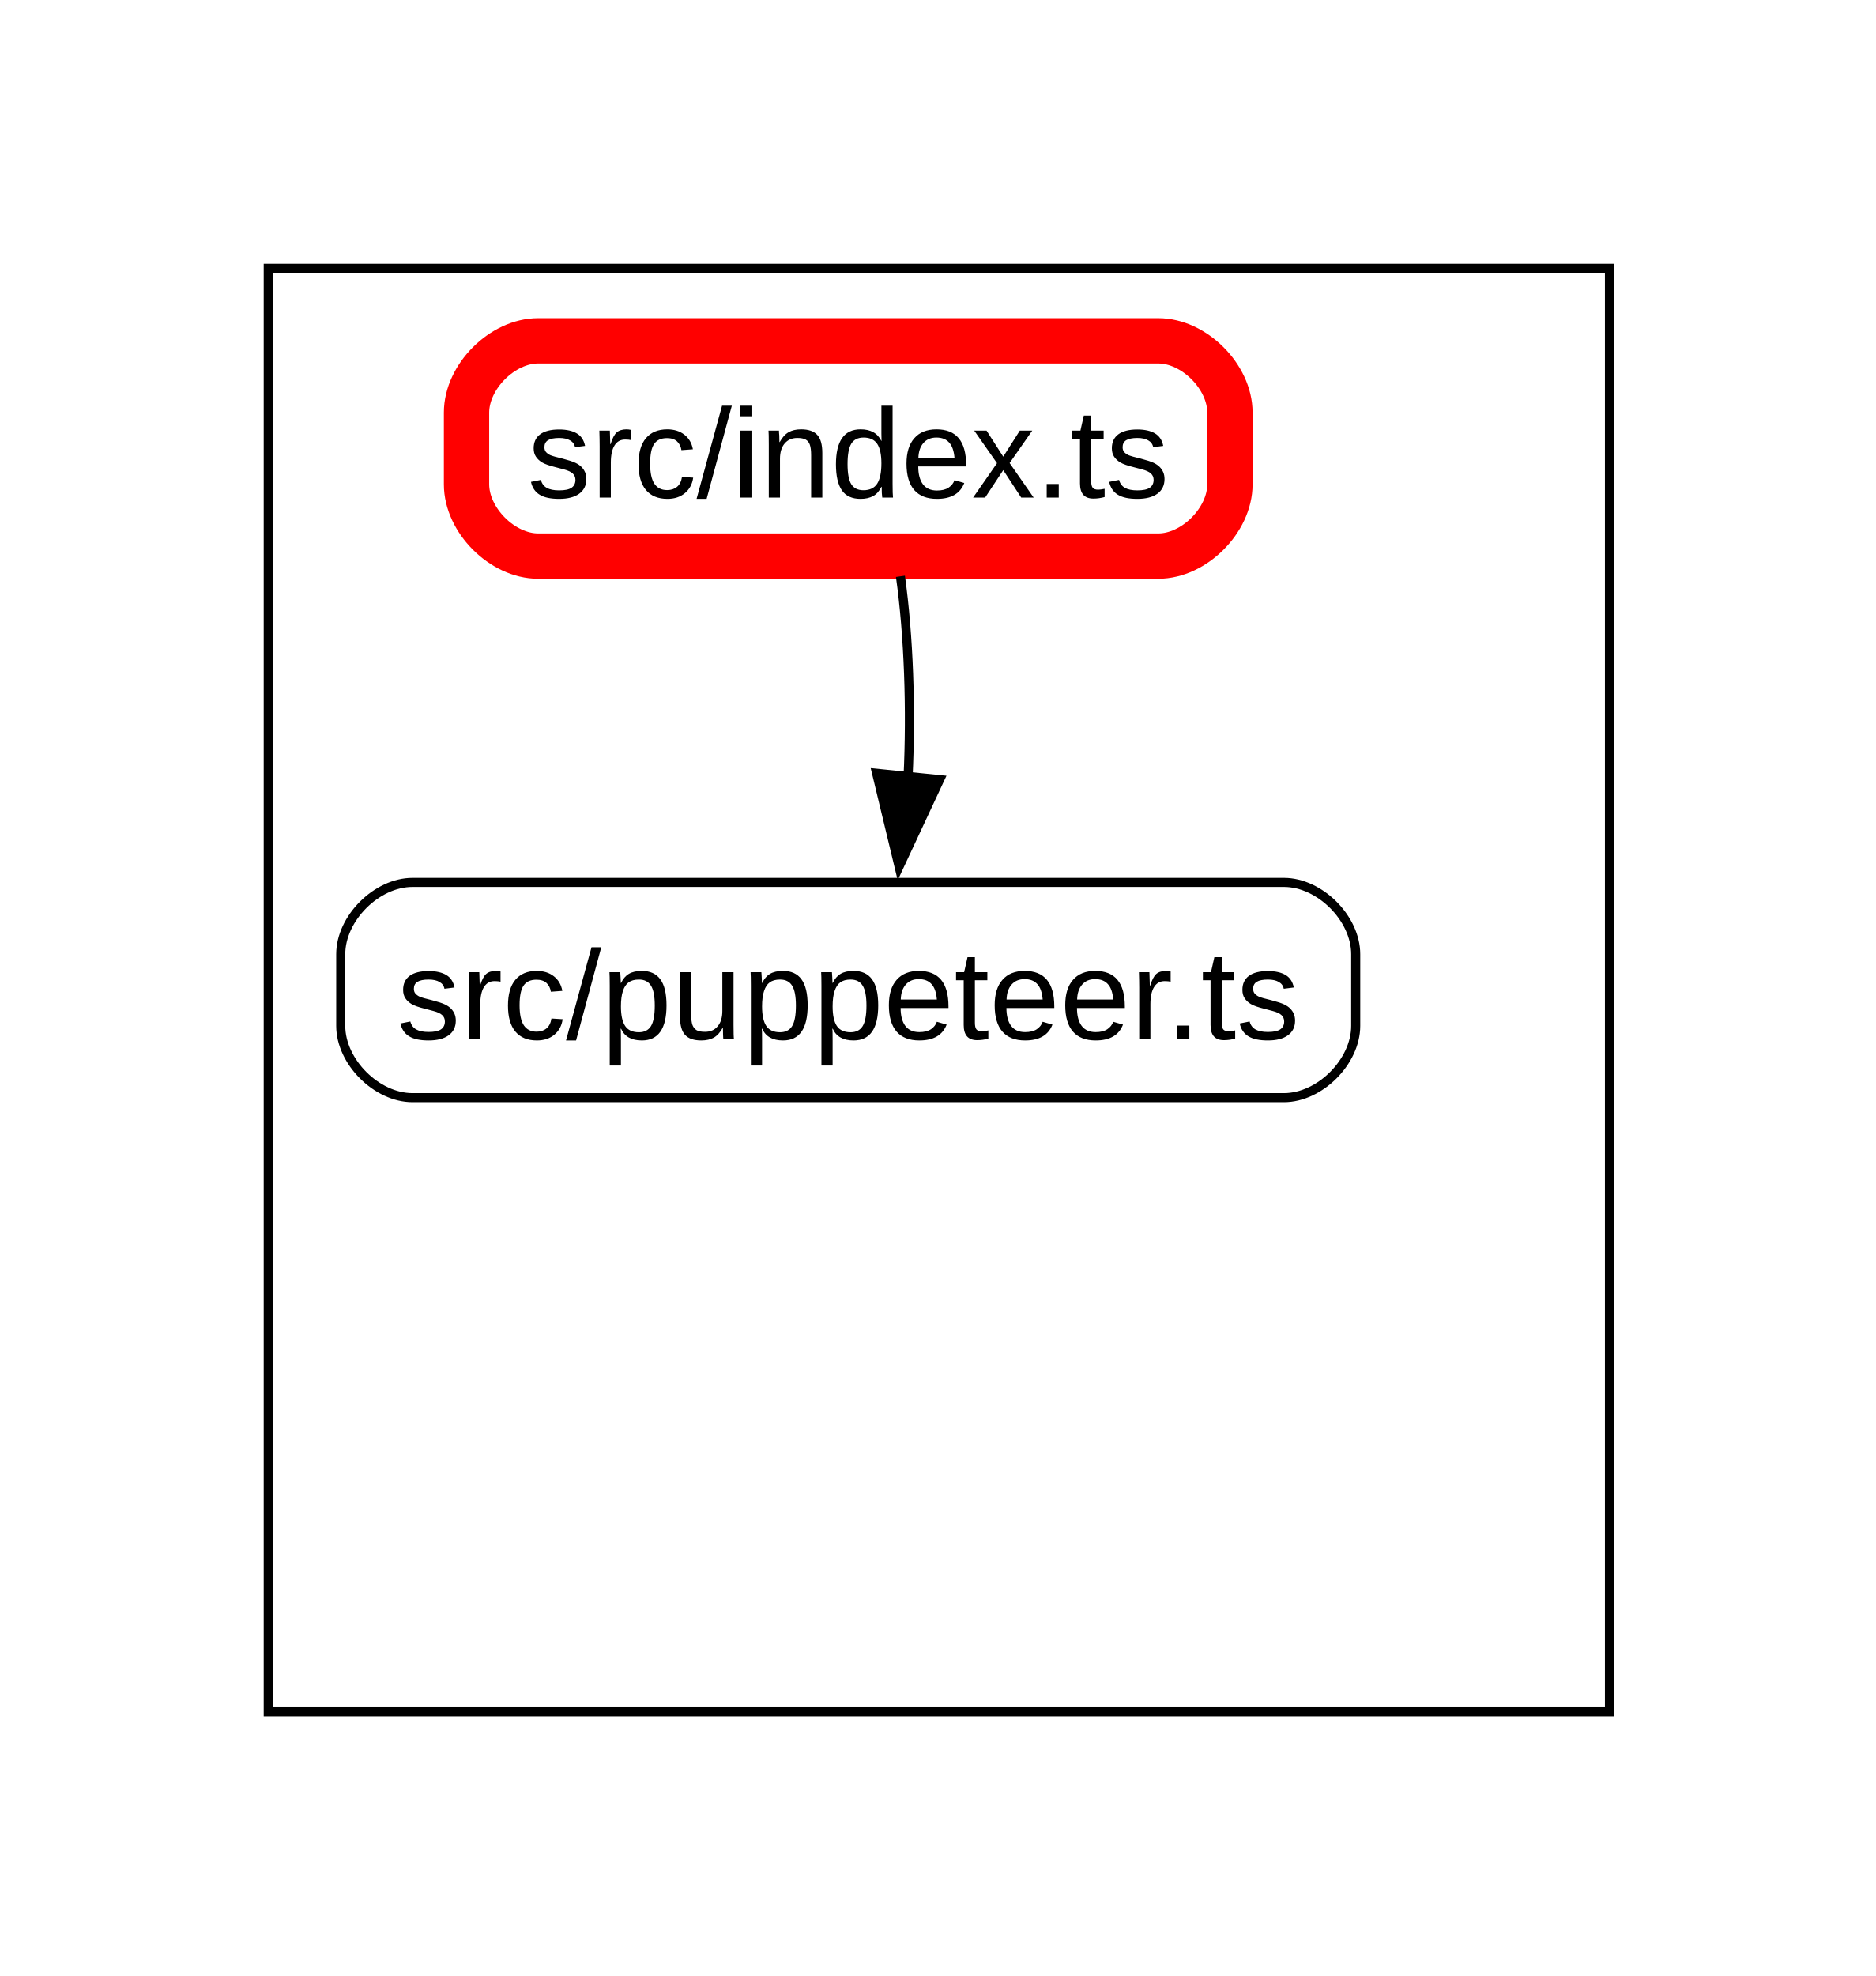
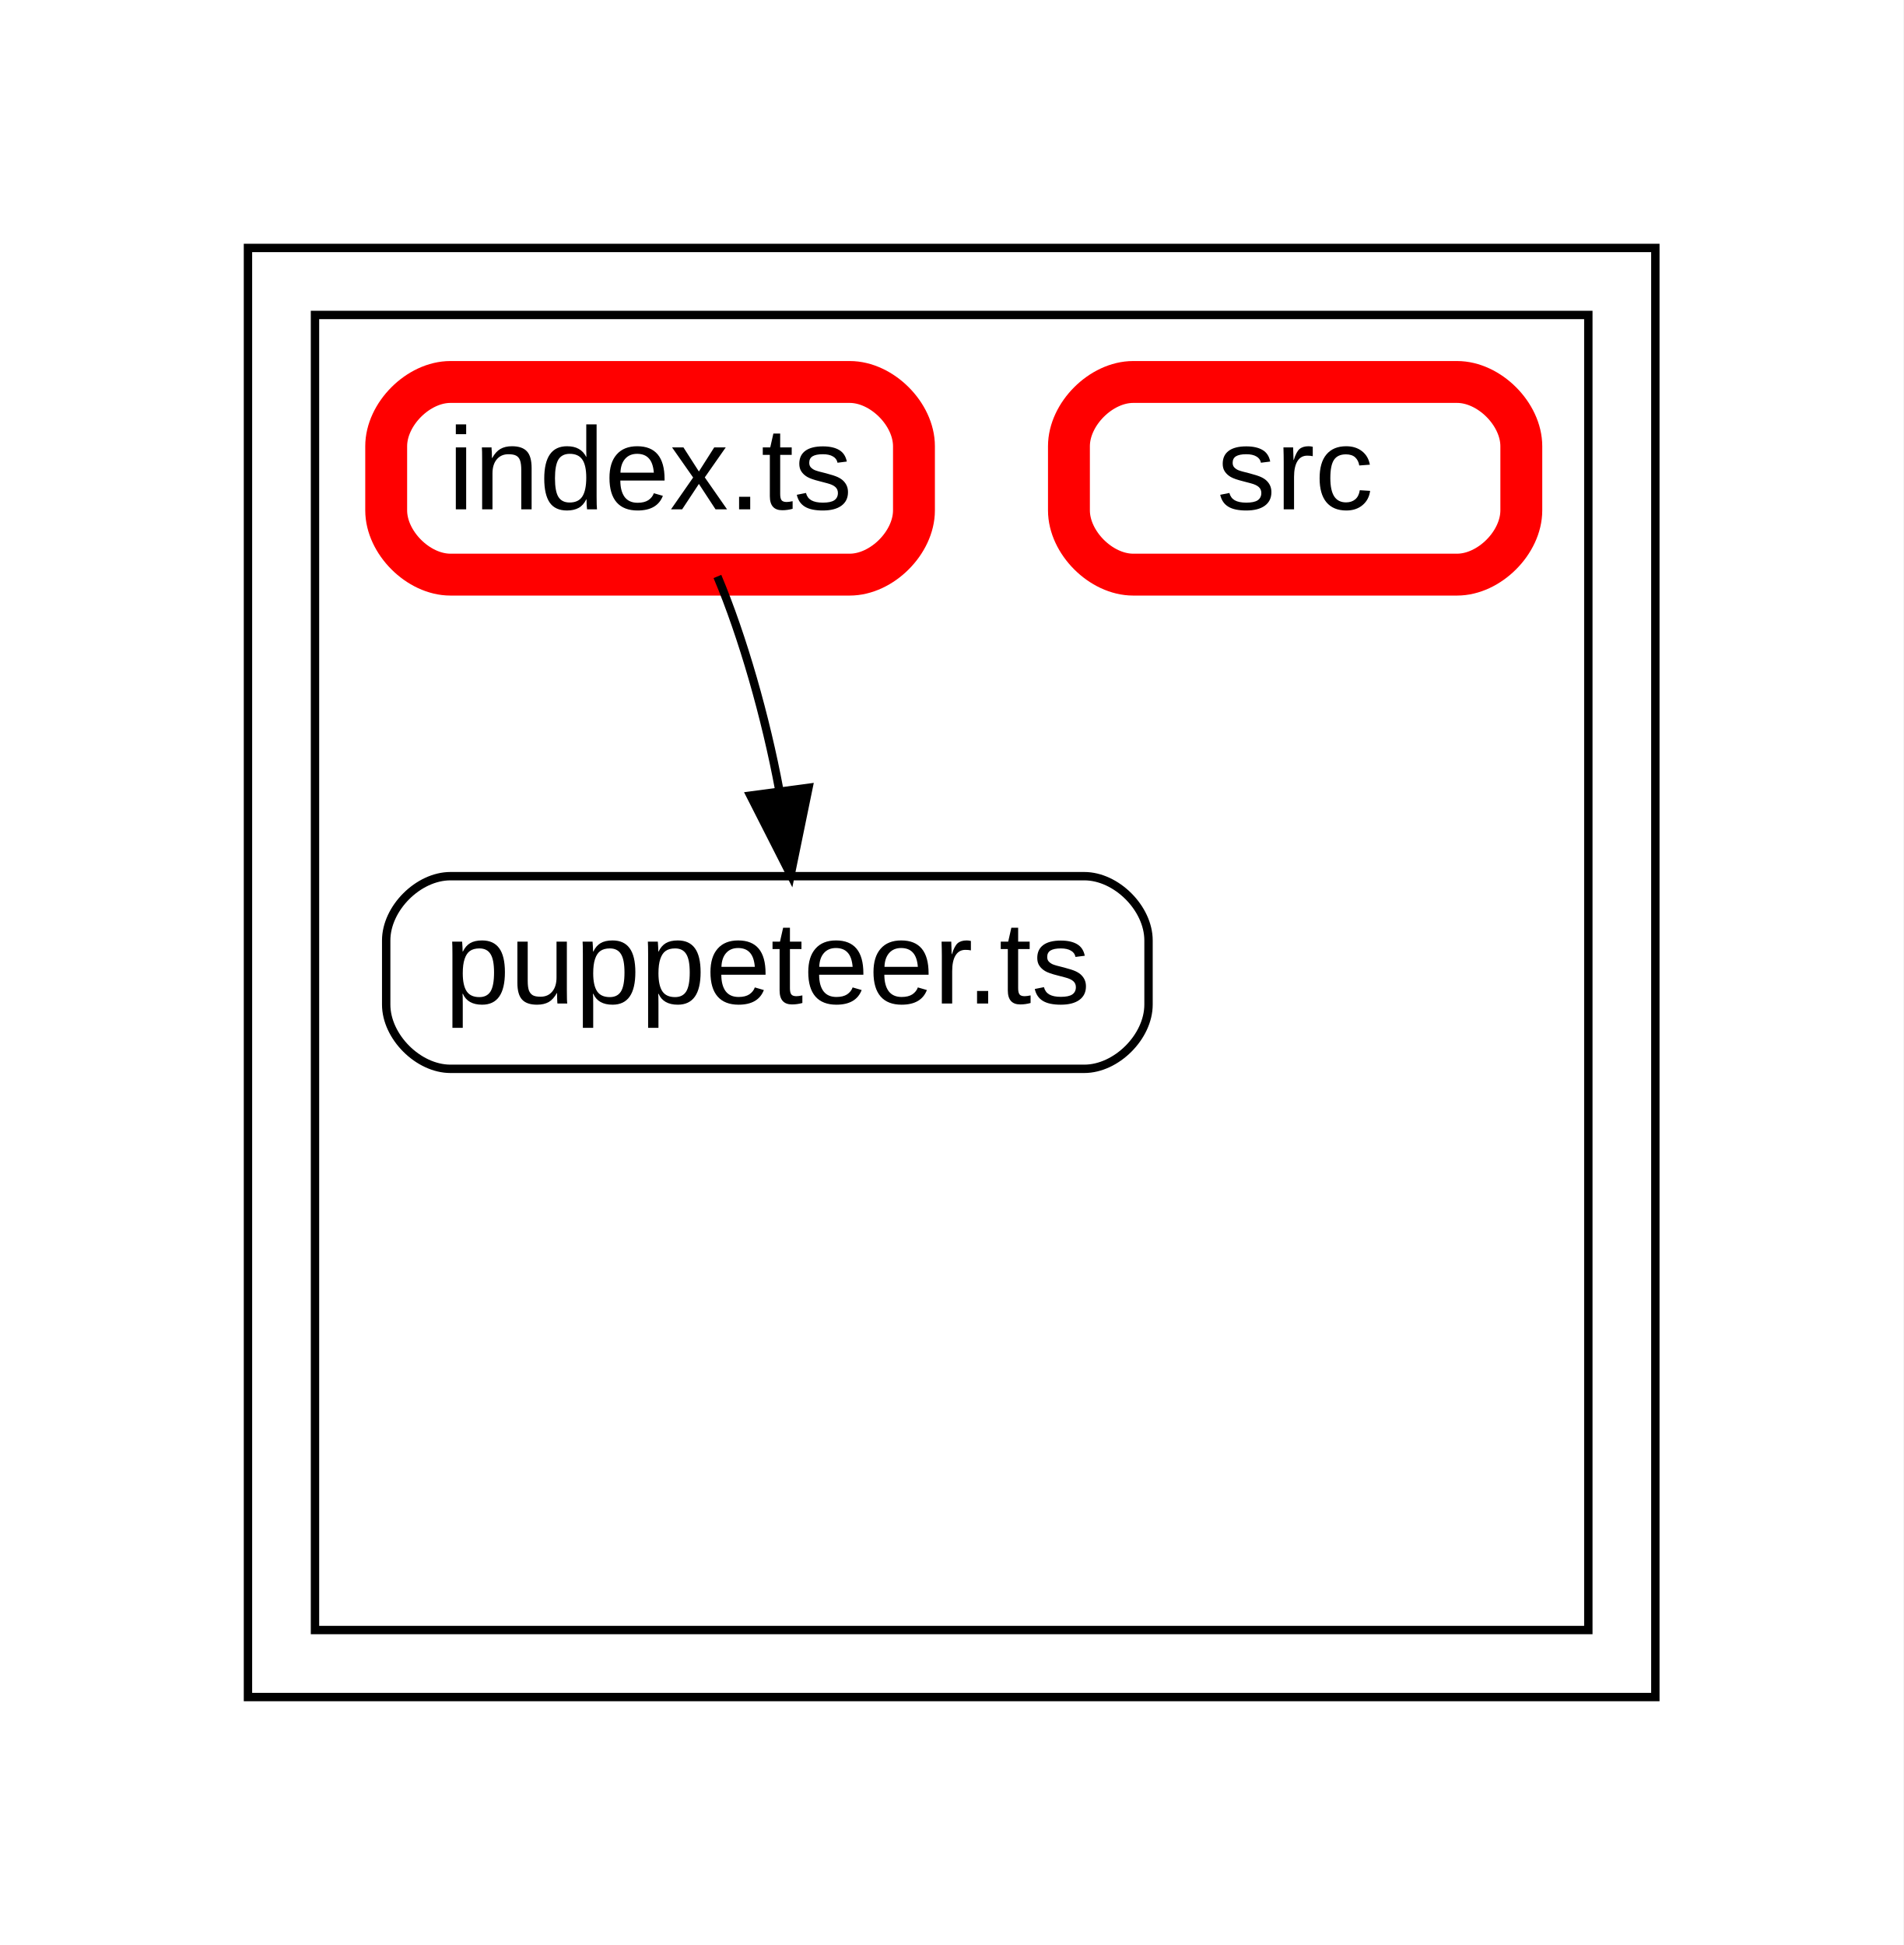
- <svg xmlns="http://www.w3.org/2000/svg" width="207pt" height="218pt" viewBox="0.00 0.00 207.00 218.00">
-   <g id="graph0" class="graph" transform="scale(1 1) rotate(0) translate(21.6 196.85)">
-     <polygon fill="#ffffff" stroke="none" points="-21.6,21.6 -21.6,-196.85 185.6,-196.85 185.6,21.6 -21.6,21.6" />
+ <svg xmlns="http://www.w3.org/2000/svg" width="227pt" height="232pt" viewBox="0.00 0.00 227.20 232.20">
+   <g id="graph0" class="graph" transform="scale(1 1) rotate(0) translate(21.6 210.6)">
+     <polygon fill="#ffffff" stroke="transparent" points="-21.6,21.6 -21.6,-210.6 205.6,-210.6 205.6,21.6 -21.6,21.6" />
    <g id="clust1" class="cluster">
-       <polygon fill="#ffffff" stroke="#000000" points="8,-8 8,-167.25 156,-167.25 156,-8 8,-8" />
+       <polygon fill="#ffffff" stroke="#000000" points="8,-8 8,-181 176,-181 176,-8 8,-8" />
+     </g>
+     <g id="clust2" class="cluster">
+       <polygon fill="#ffffff" stroke="#000000" points="16,-16 16,-173 168,-173 168,-16 16,-16" />
    </g>
    <g id="node1" class="node">
-       <path fill="none" stroke="#000000" d="M120.08,-99.5C120.08,-99.5 23.92,-99.5 23.92,-99.5 19.96,-99.5 16,-95.54 16,-91.58 16,-91.58 16,-83.67 16,-83.67 16,-79.71 19.96,-75.75 23.92,-75.75 23.92,-75.75 120.08,-75.75 120.08,-75.75 124.04,-75.75 128,-79.71 128,-83.67 128,-83.67 128,-91.58 128,-91.58 128,-95.54 124.04,-99.5 120.08,-99.5" />
-       <text xml:space="preserve" text-anchor="middle" x="72" y="-82.2" font-family="Arial" font-size="14.00" fill="#000000">src/puppeteer.ts</text>
+       <path fill="none" stroke="#000000" d="M107.83,-106C107.83,-106 32.17,-106 32.17,-106 28.33,-106 24.5,-102.17 24.5,-98.33 24.5,-98.33 24.5,-90.67 24.5,-90.67 24.5,-86.83 28.33,-83 32.17,-83 32.17,-83 107.83,-83 107.83,-83 111.67,-83 115.5,-86.83 115.5,-90.67 115.5,-90.67 115.5,-98.33 115.5,-98.33 115.5,-102.17 111.67,-106 107.83,-106" />
+       <text text-anchor="middle" x="70" y="-90.8" font-family="Arial" font-size="14.00" fill="#000000">puppeteer.ts</text>
    </g>
    <g id="node3" class="node">
-       <path fill="none" stroke="#ff0000" stroke-width="5" d="M106.21,-159.25C106.21,-159.25 37.79,-159.25 37.79,-159.25 33.83,-159.25 29.88,-155.29 29.88,-151.33 29.88,-151.33 29.88,-143.42 29.88,-143.42 29.88,-139.46 33.83,-135.5 37.79,-135.5 37.79,-135.5 106.21,-135.5 106.21,-135.5 110.17,-135.5 114.12,-139.46 114.12,-143.42 114.12,-143.42 114.12,-151.33 114.12,-151.33 114.12,-155.29 110.17,-159.25 106.21,-159.25" />
-       <text xml:space="preserve" text-anchor="middle" x="72" y="-141.95" font-family="Arial" font-size="14.00" fill="#000000">src/index.ts</text>
+       <path fill="none" stroke="#ff0000" stroke-width="5" d="M152.33,-165C152.33,-165 113.67,-165 113.67,-165 109.83,-165 106,-161.17 106,-157.33 106,-157.33 106,-149.67 106,-149.67 106,-145.83 109.83,-142 113.67,-142 113.67,-142 152.33,-142 152.33,-142 156.17,-142 160,-145.83 160,-149.67 160,-149.67 160,-157.33 160,-157.33 160,-161.17 156.17,-165 152.33,-165" />
+       <text text-anchor="middle" x="133" y="-149.8" font-family="Arial" font-size="14.00" fill="#000000">src</text>
    </g>
-     <g id="edge4" class="edge">
-       <path fill="none" stroke="black" d="M77.76,-133.27C78.68,-126.71 78.96,-118.58 78.6,-111.07" />
-       <polygon fill="black" stroke="black" points="82.09,-110.84 77.61,-101.24 75.13,-111.54 82.09,-110.84" />
+     <g id="node4" class="node">
+       <path fill="none" stroke="#ff0000" stroke-width="5" d="M79.83,-165C79.83,-165 32.17,-165 32.17,-165 28.33,-165 24.5,-161.17 24.5,-157.33 24.5,-157.33 24.5,-149.67 24.5,-149.67 24.5,-145.83 28.33,-142 32.17,-142 32.17,-142 79.83,-142 79.83,-142 83.67,-142 87.5,-145.83 87.5,-149.67 87.5,-149.67 87.5,-157.33 87.5,-157.33 87.5,-161.17 83.67,-165 79.83,-165" />
+       <text text-anchor="middle" x="56" y="-149.8" font-family="Arial" font-size="14.00" fill="#000000">index.ts</text>
+     </g>
+     <g id="edge6" class="edge">
+       <path fill="none" stroke="black" d="M64.04,-141.78C67.06,-134.61 69.81,-124.95 71.42,-116.31" />
+       <polygon fill="black" stroke="black" points="74.91,-116.55 72.78,-106.17 67.98,-115.62 74.91,-116.55" />
    </g>
  </g>
</svg>
